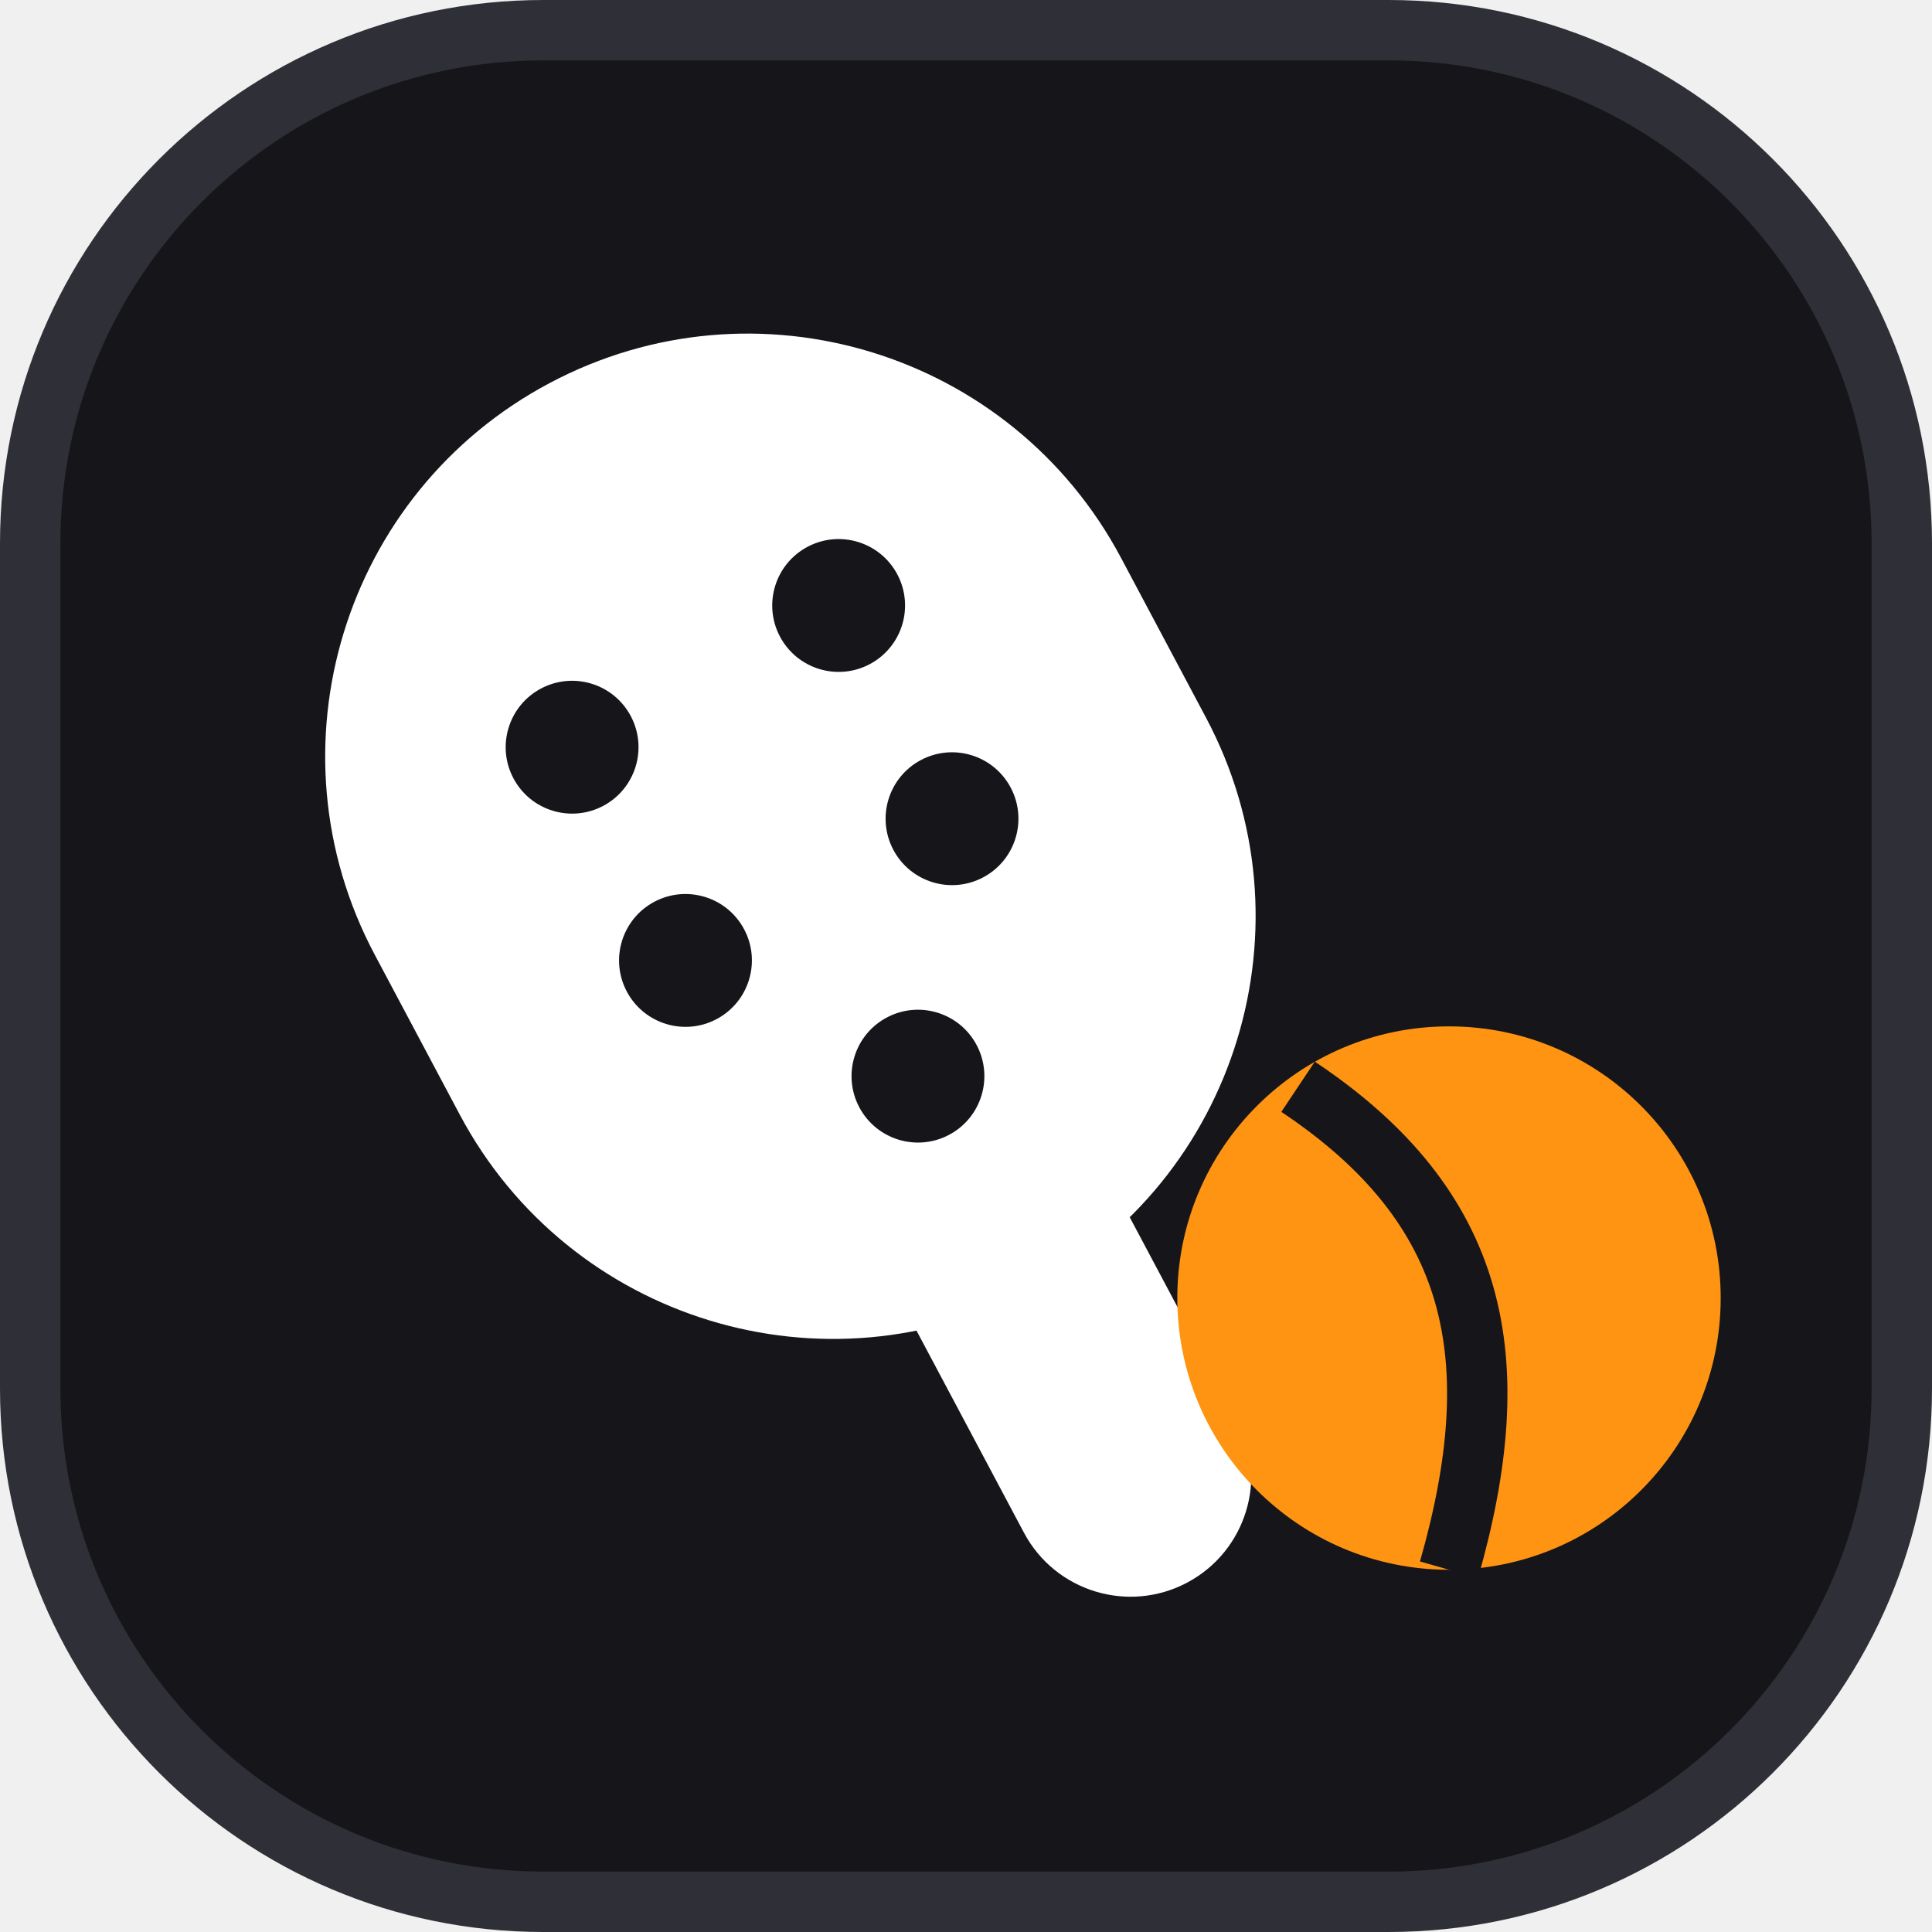
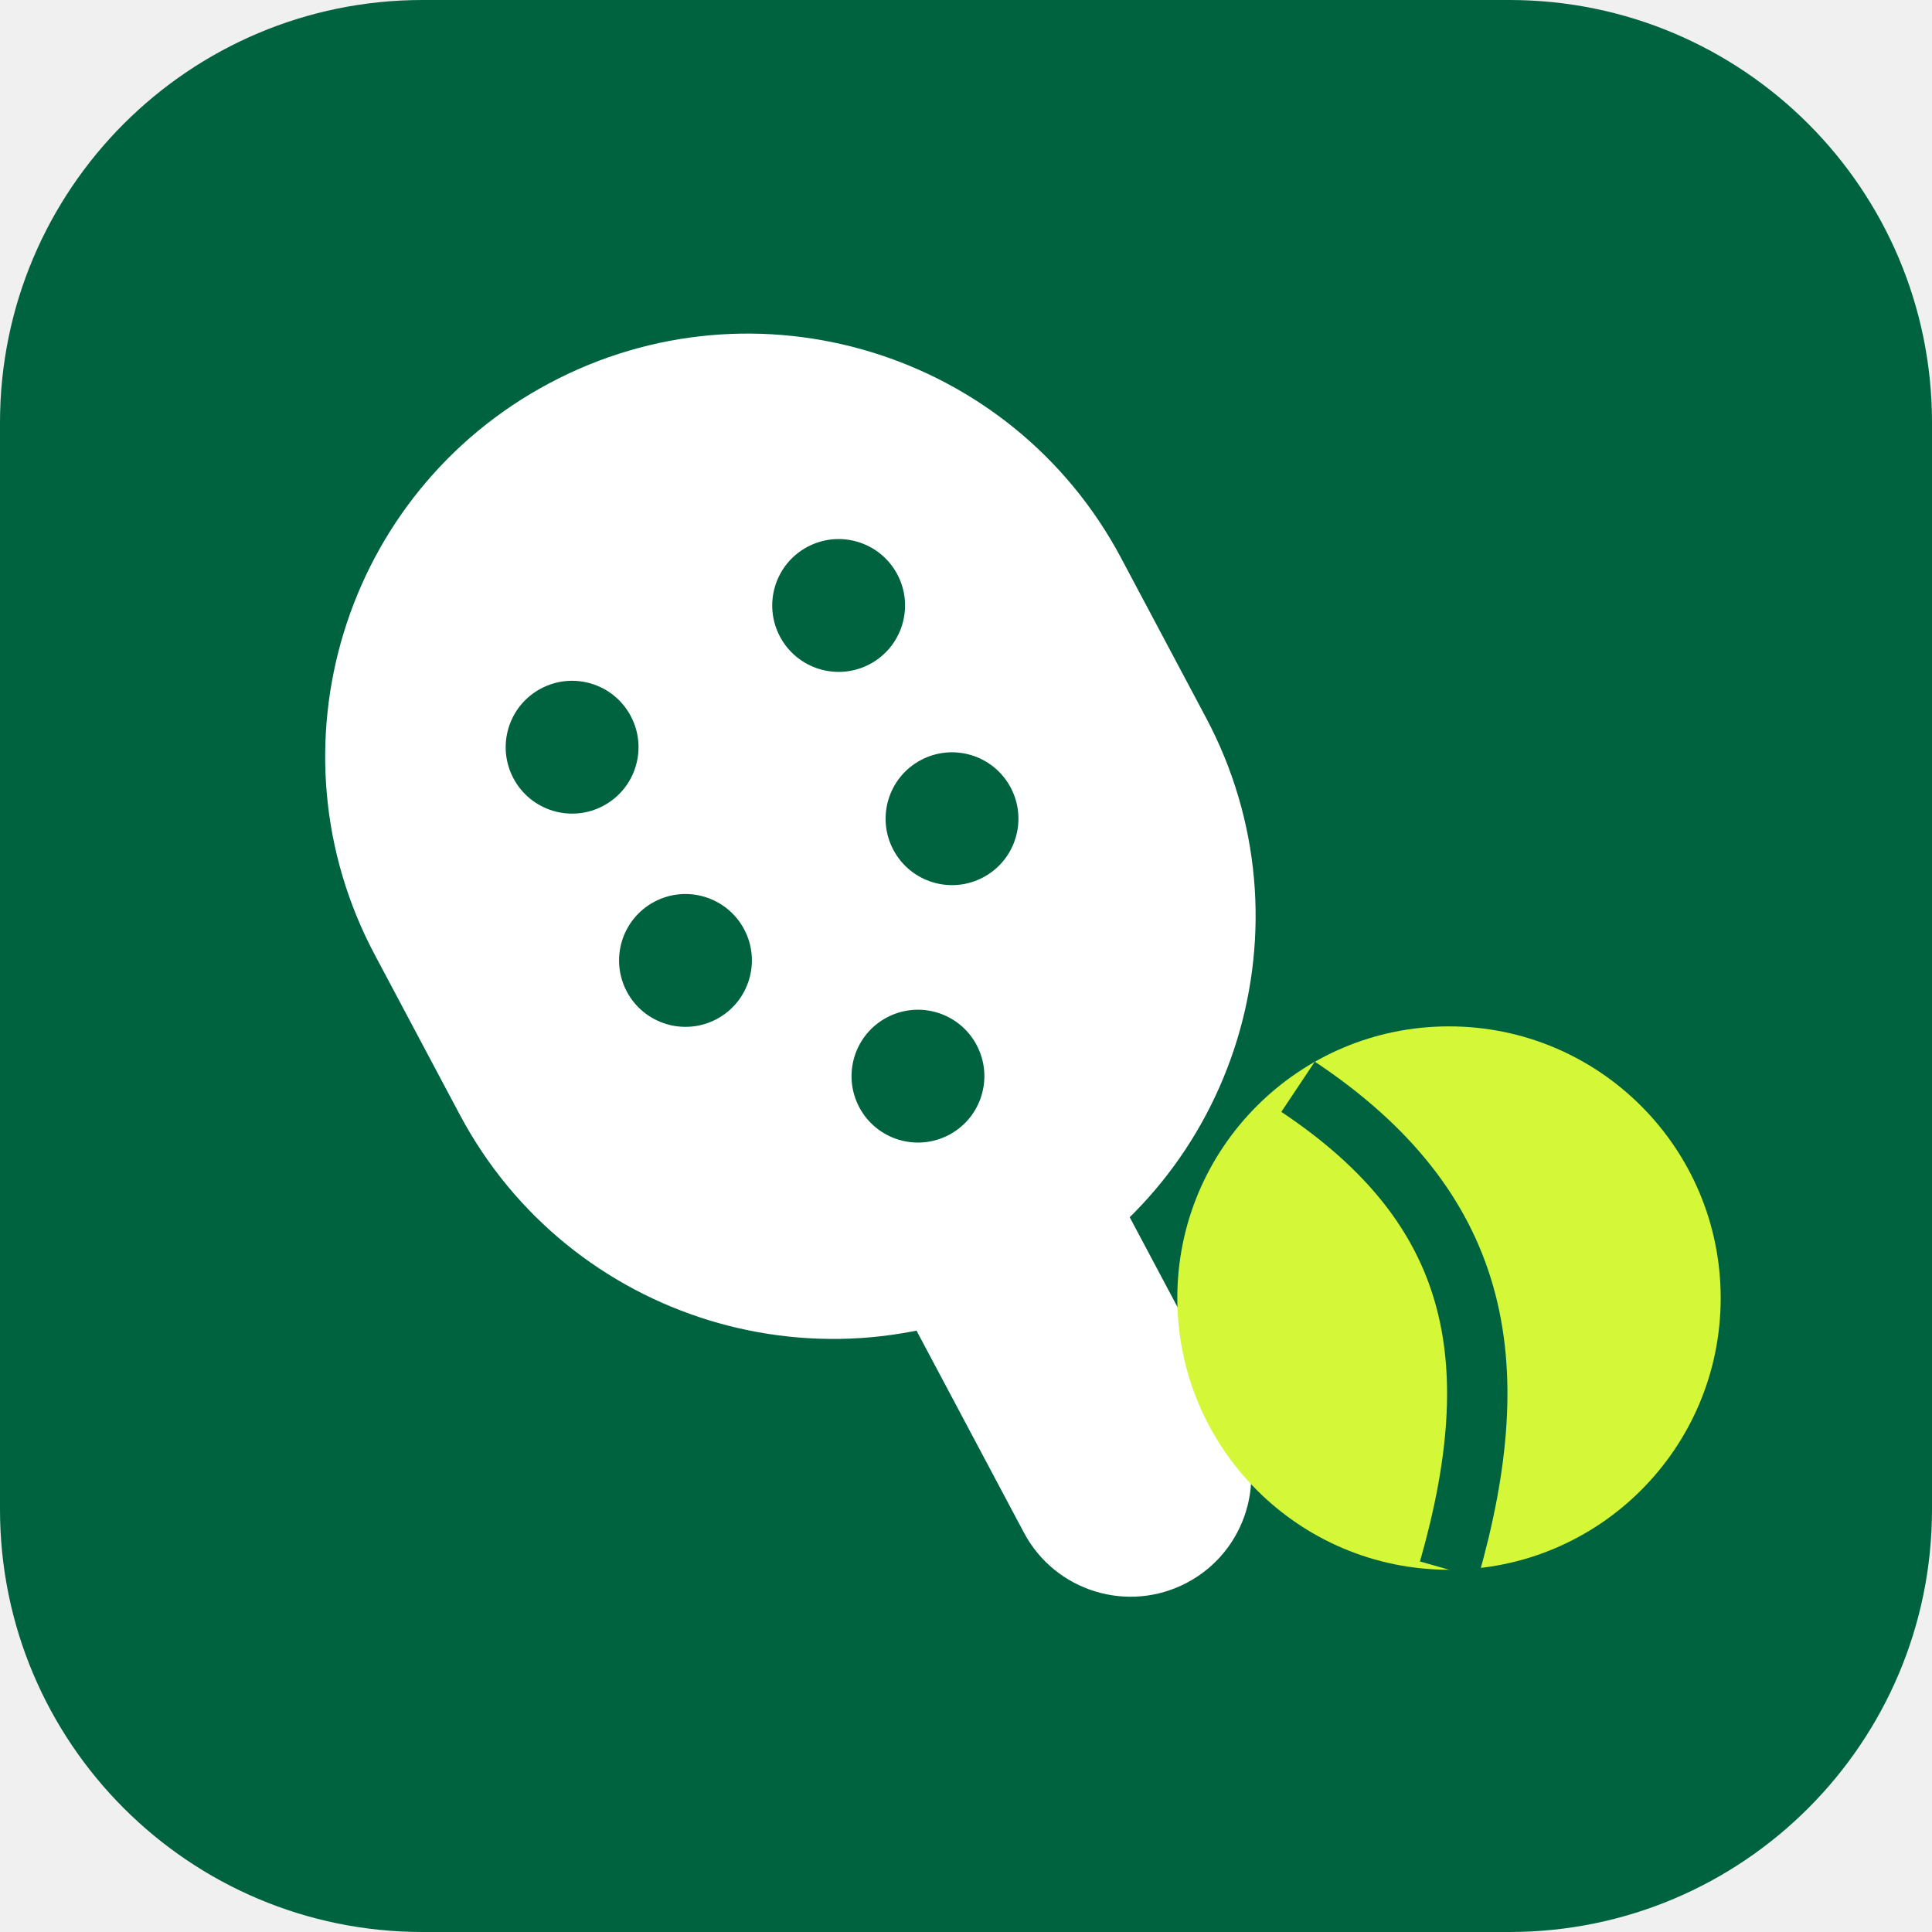
<svg xmlns="http://www.w3.org/2000/svg" viewBox="0 0 64 64" fill="none">
-   <rect x="1" y="1" width="62" height="62" rx="17" fill="#16161A" stroke="#2F2F37" stroke-width="2" />
+   <rect width="64" height="64" rx="14" fill="#006340" />
  <g transform="rotate(-28 29 33)">
    <rect x="25" y="37" width="8" height="18" rx="4" fill="#FFFFFF" />
    <rect x="15" y="10" width="28" height="34" rx="14" fill="#FFFFFF" />
-     <g fill="#16161A">
+     <g fill="#006340">
      <circle cx="24" cy="21" r="2.2" />
      <circle cx="34" cy="21" r="2.2" />
      <circle cx="24" cy="29" r="2.2" />
      <circle cx="34" cy="29" r="2.2" />
      <circle cx="29" cy="36" r="2.2" />
    </g>
  </g>
-   <circle cx="48" cy="43" r="9" fill="#FF9412" />
-   <path d="M43 36c6 4 7 9 5 16" stroke="#16161A" stroke-width="2" />
+   <circle cx="48" cy="43" r="9" fill="#D4F838" />
+   <path d="M43 36c6 4 7 9 5 16" stroke="#006340" stroke-width="2" />
</svg>
